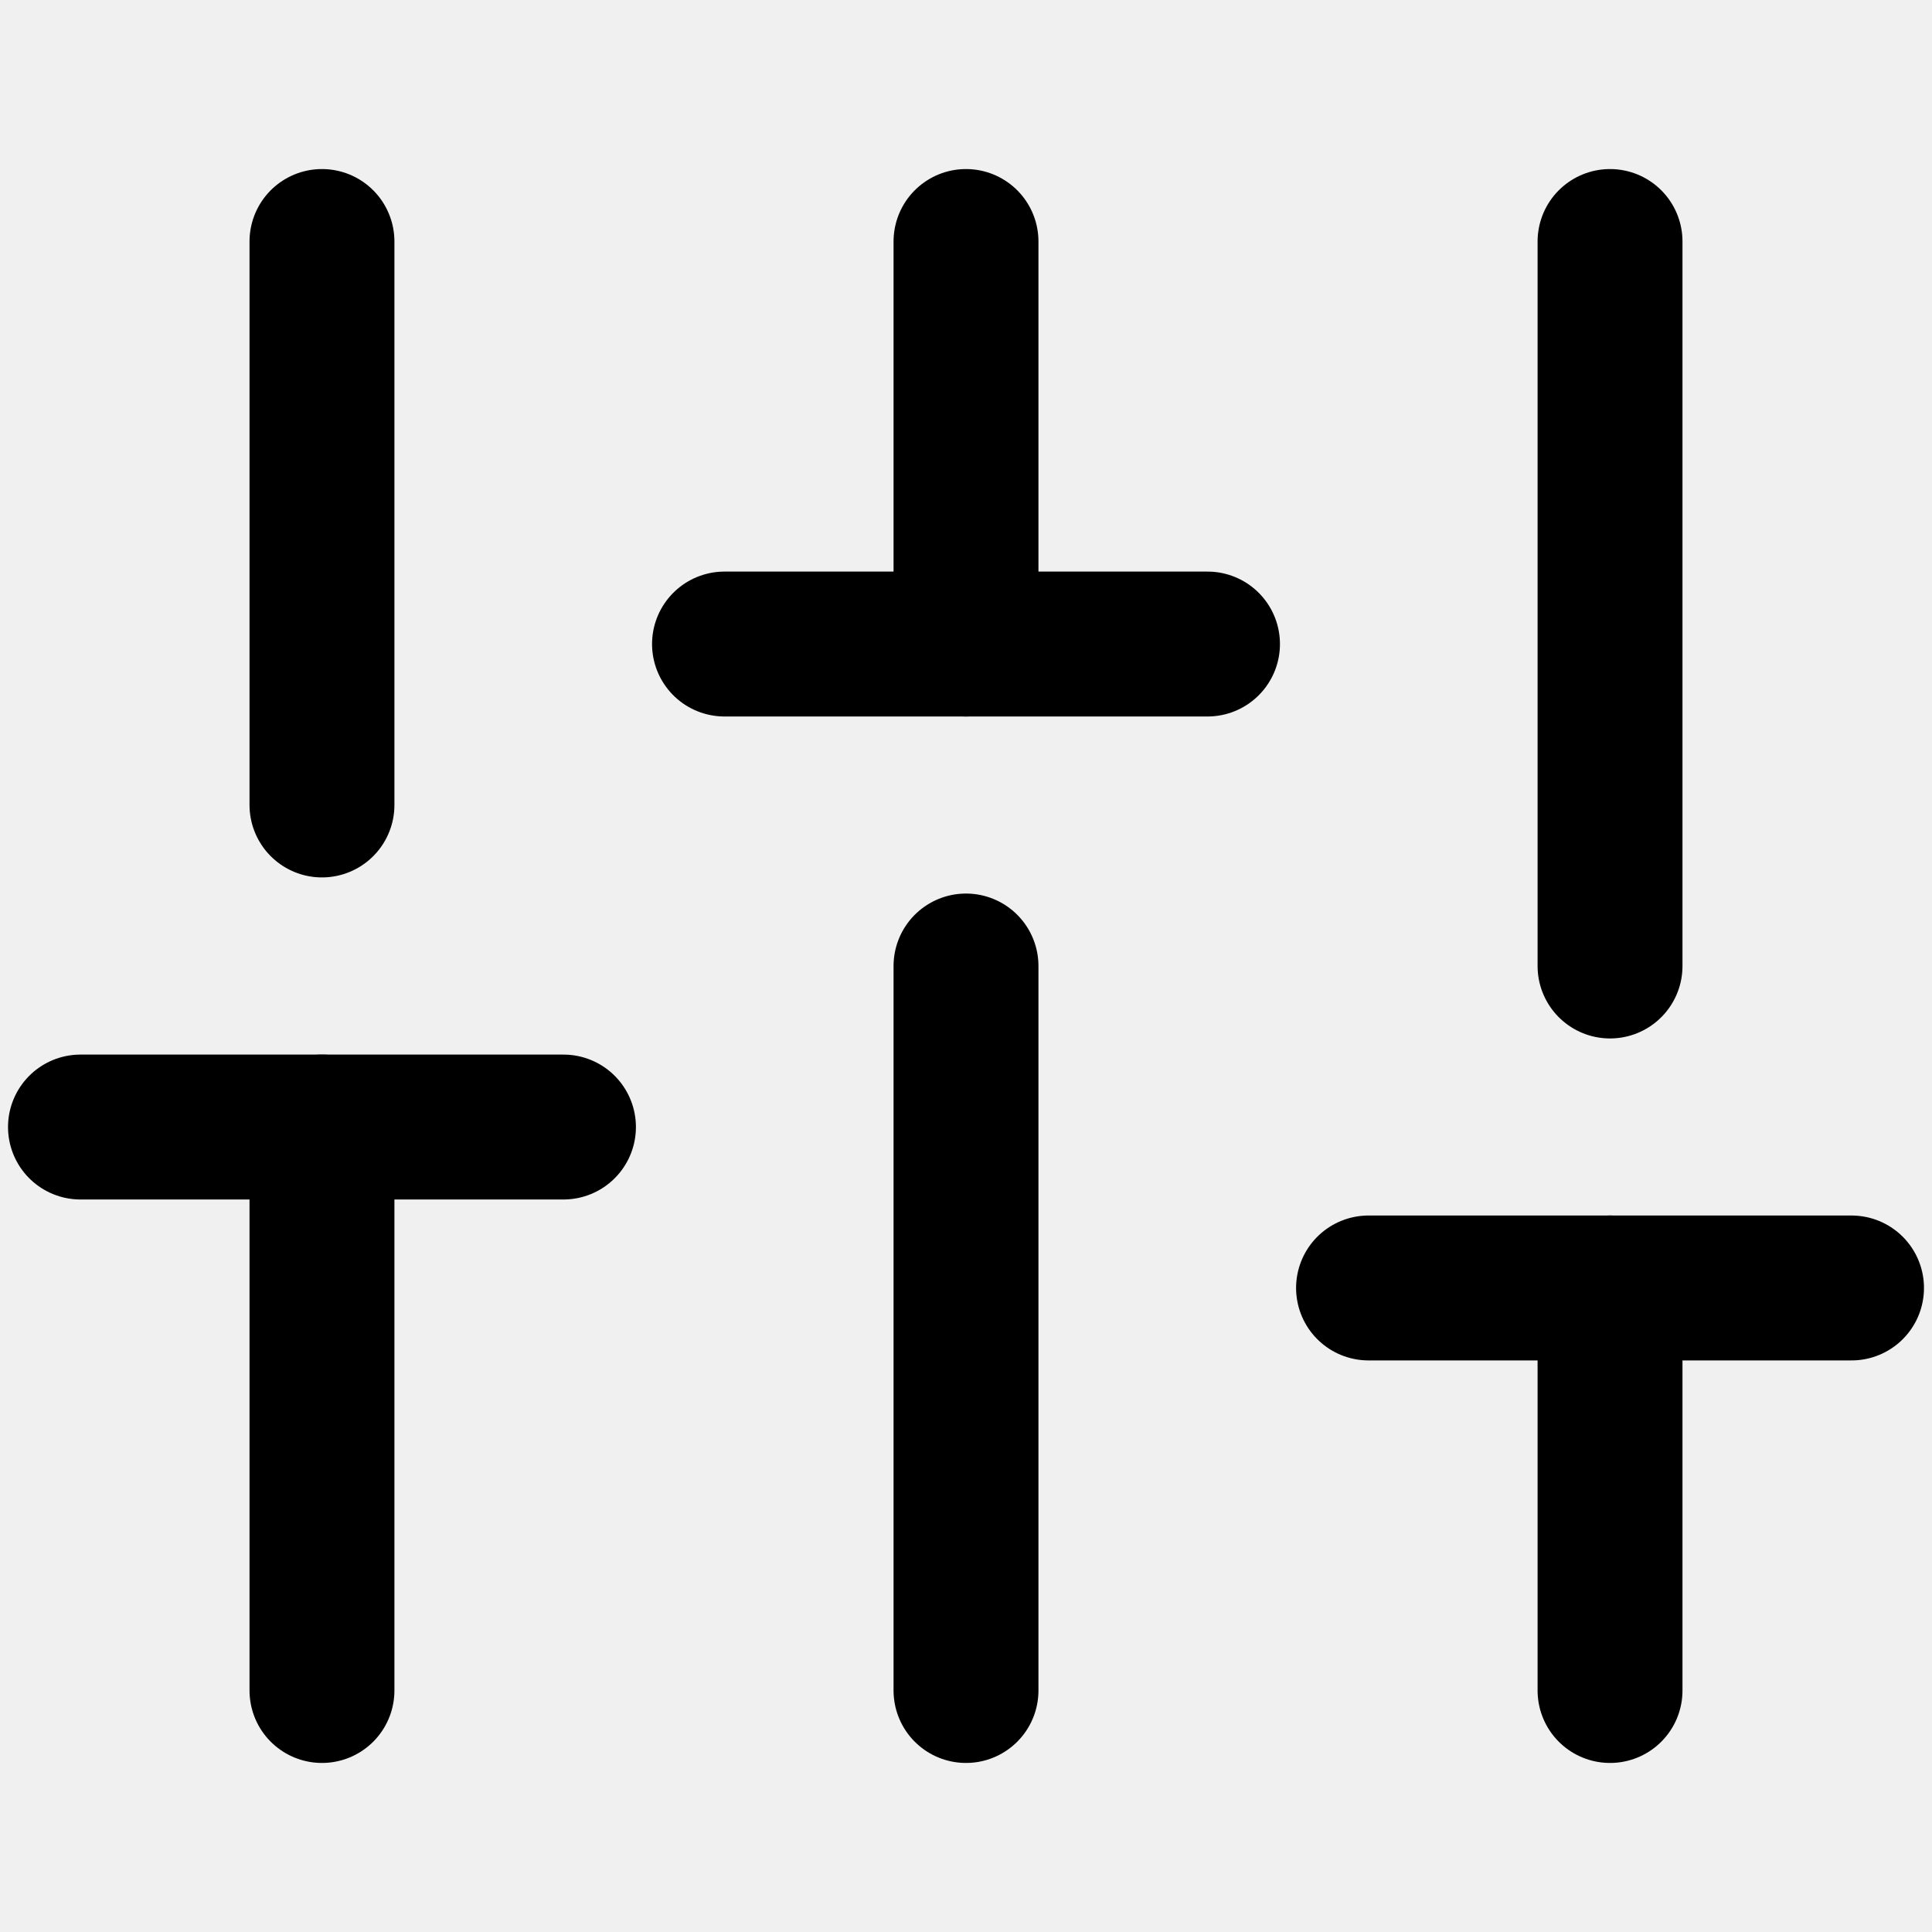
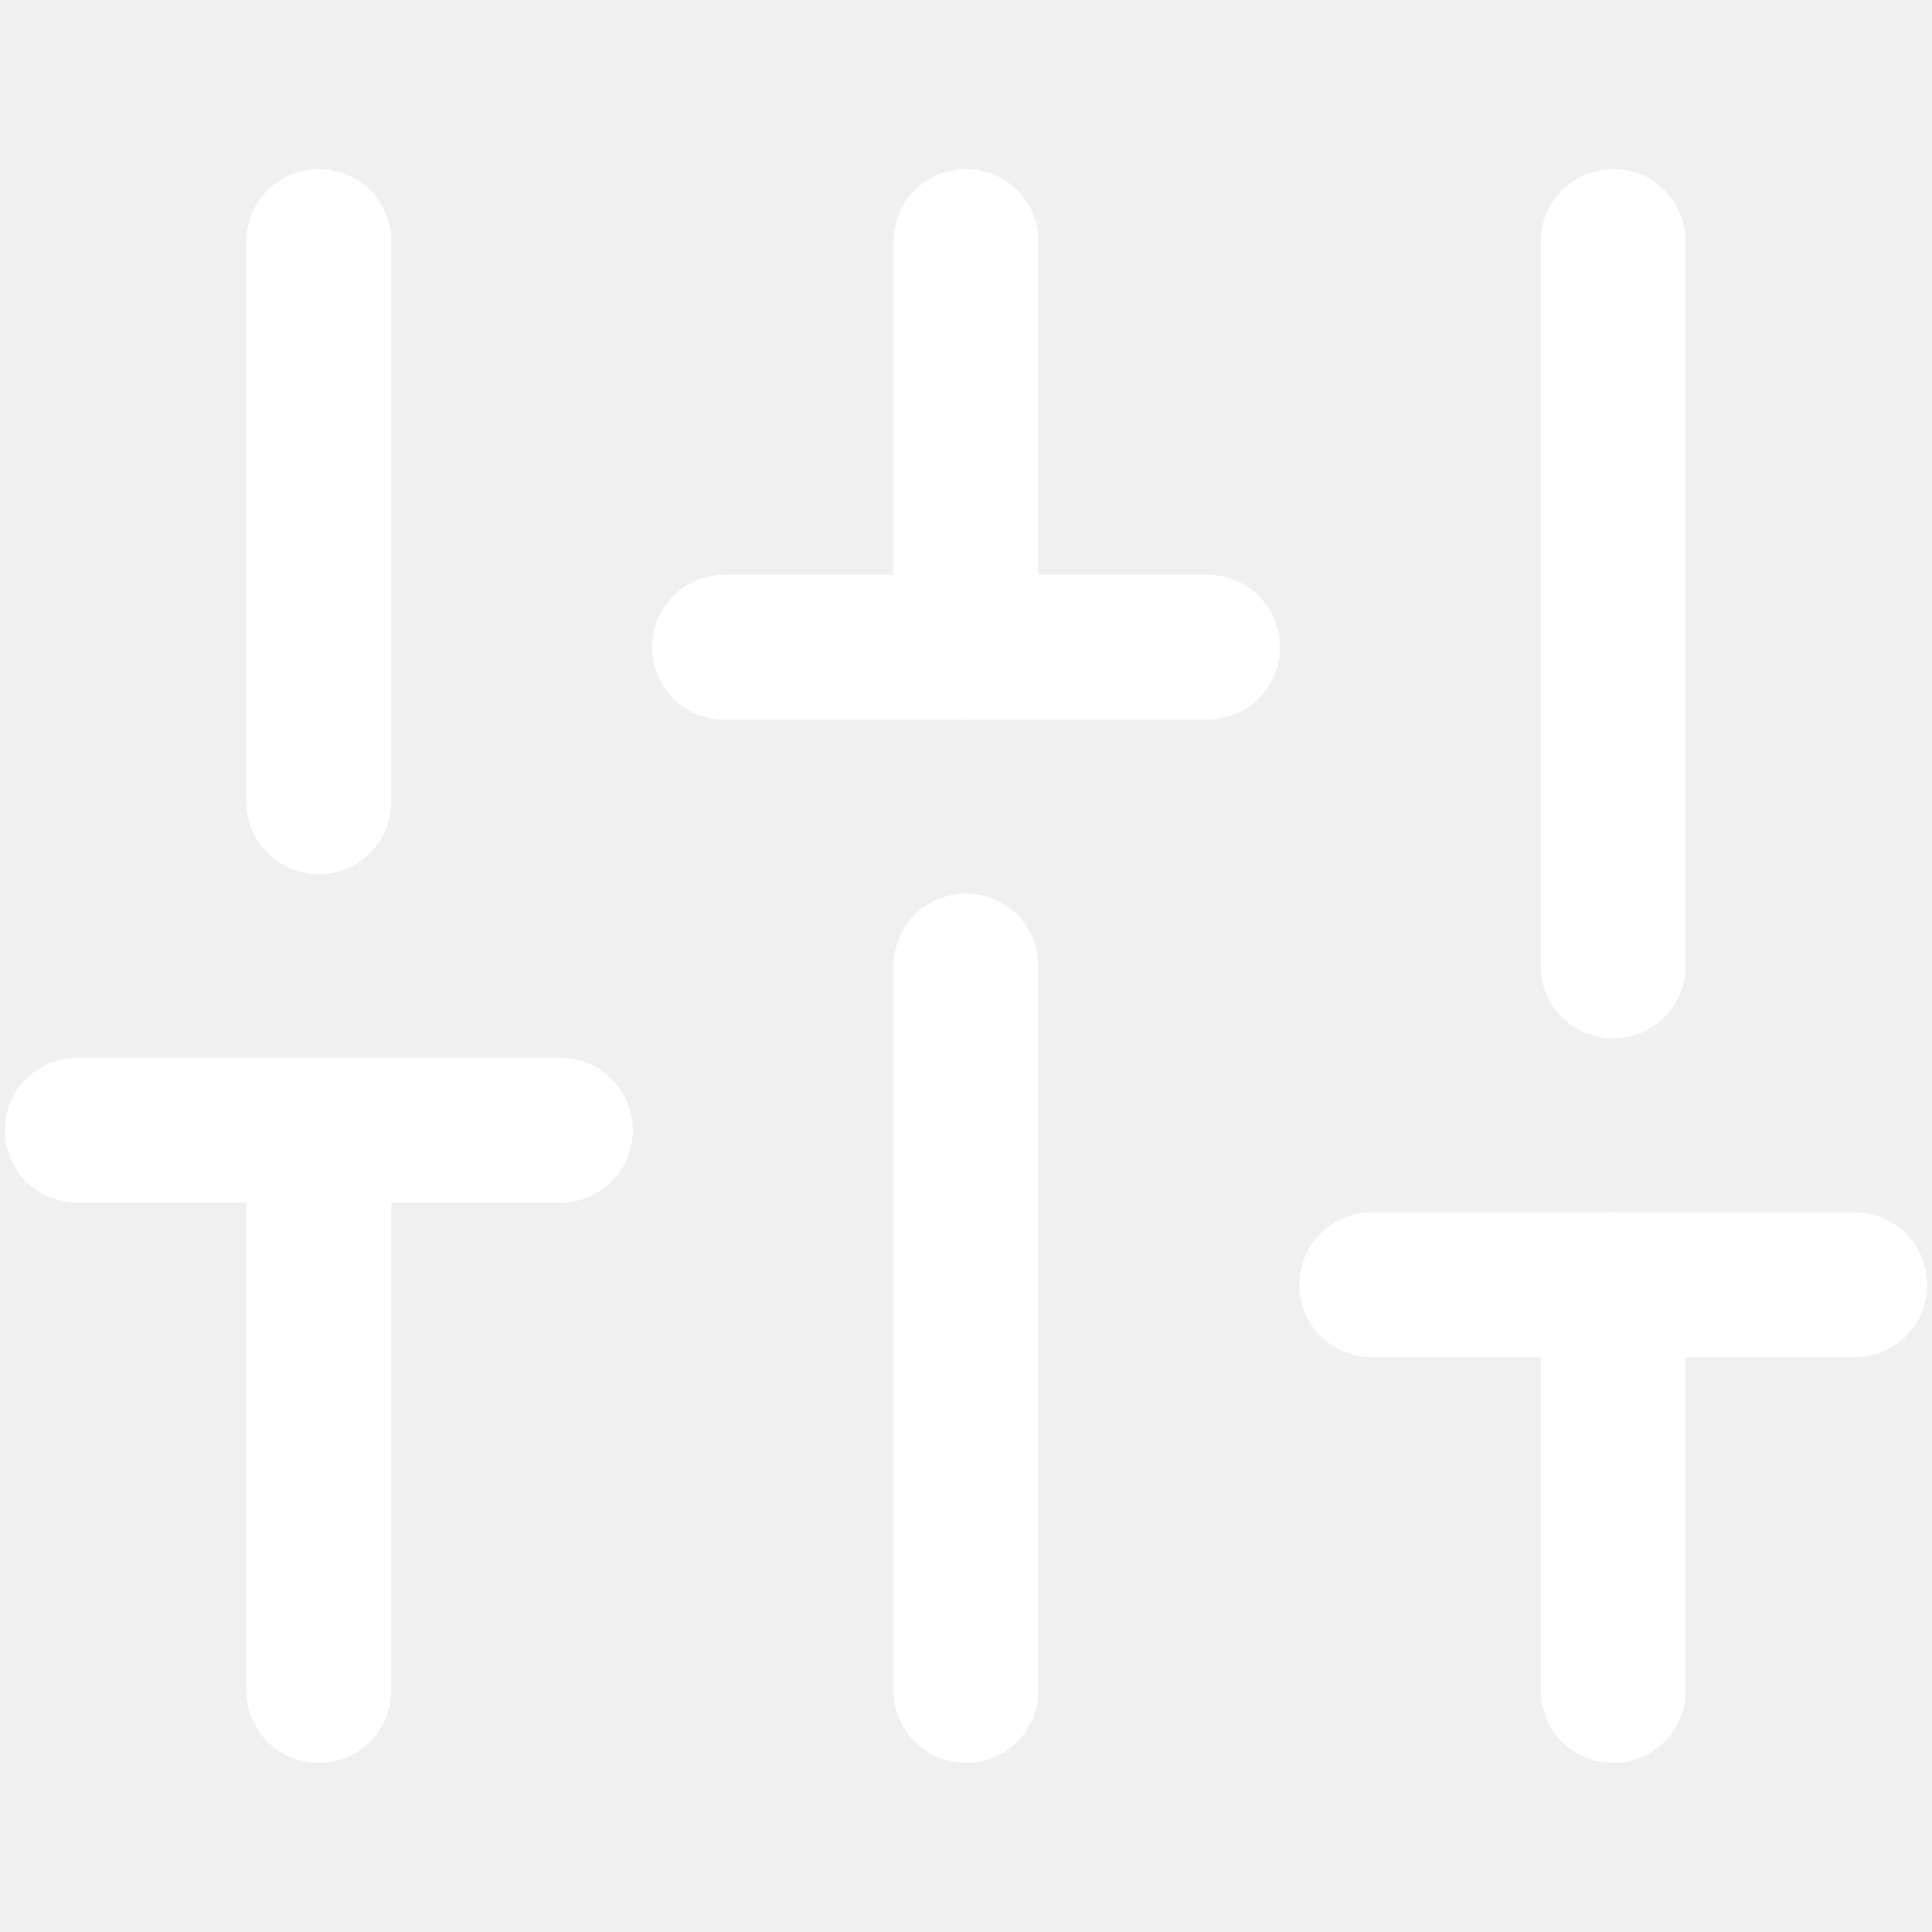
- <svg xmlns="http://www.w3.org/2000/svg" width="20" height="20" viewBox="0 0 20 20" fill="none">
-   <path d="M3.333 17.5V11.667" stroke="black" stroke-width="1.5" stroke-linecap="round" stroke-linejoin="round" />
-   <path d="M3.333 8.333V2.5" stroke="black" stroke-width="1.5" stroke-linecap="round" stroke-linejoin="round" />
-   <path d="M10 17.5V10" stroke="black" stroke-width="1.5" stroke-linecap="round" stroke-linejoin="round" />
-   <path d="M10 6.667V2.5" stroke="black" stroke-width="1.5" stroke-linecap="round" stroke-linejoin="round" />
-   <path d="M16.667 17.5V13.333" stroke="black" stroke-width="1.5" stroke-linecap="round" stroke-linejoin="round" />
-   <path d="M16.667 10V2.5" stroke="black" stroke-width="1.5" stroke-linecap="round" stroke-linejoin="round" />
-   <path d="M0.833 11.667H5.833" stroke="black" stroke-width="1.5" stroke-linecap="round" stroke-linejoin="round" />
-   <path d="M7.5 6.667H12.5" stroke="black" stroke-width="1.5" stroke-linecap="round" stroke-linejoin="round" />
-   <path d="M14.167 13.333H19.167" stroke="black" stroke-width="1.5" stroke-linecap="round" stroke-linejoin="round" />
+ <svg xmlns="http://www.w3.org/2000/svg" version="1.1" id="Layer_1" x="0px" y="0px" viewBox="0 0 20 20" style="enable-background:new 0 0 20 20;" xml:space="preserve">
+   <style type="text/css">
+ 	.st0{fill:none;stroke:#FFFFFF;stroke-width:1.5;stroke-linecap:round;stroke-linejoin:round;}
+ </style>
+   <path class="st0" d="M3.3,17.5v-5.8" />
+   <path class="st0" d="M3.3,8.3V2.5" />
+   <path class="st0" d="M10,17.5V10" />
+   <path class="st0" d="M10,6.7V2.5" />
+   <path class="st0" d="M16.7,17.5v-4.2" />
+   <path class="st0" d="M16.7,10V2.5" />
+   <path class="st0" d="M0.8,11.7h5" />
+   <path class="st0" d="M7.5,6.7h5" />
+   <path class="st0" d="M14.2,13.3h5" />
</svg>
